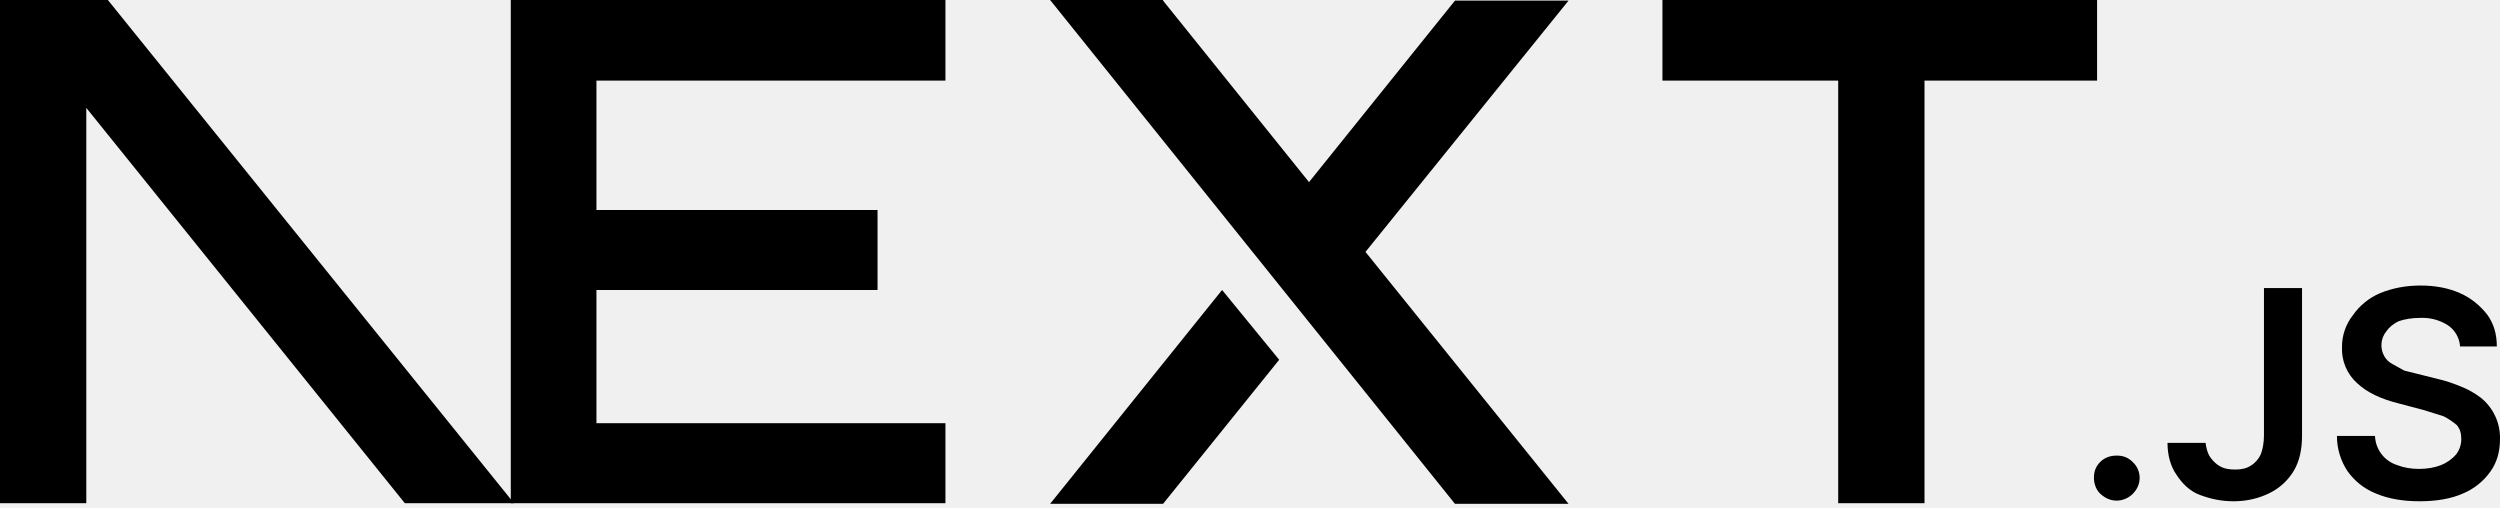
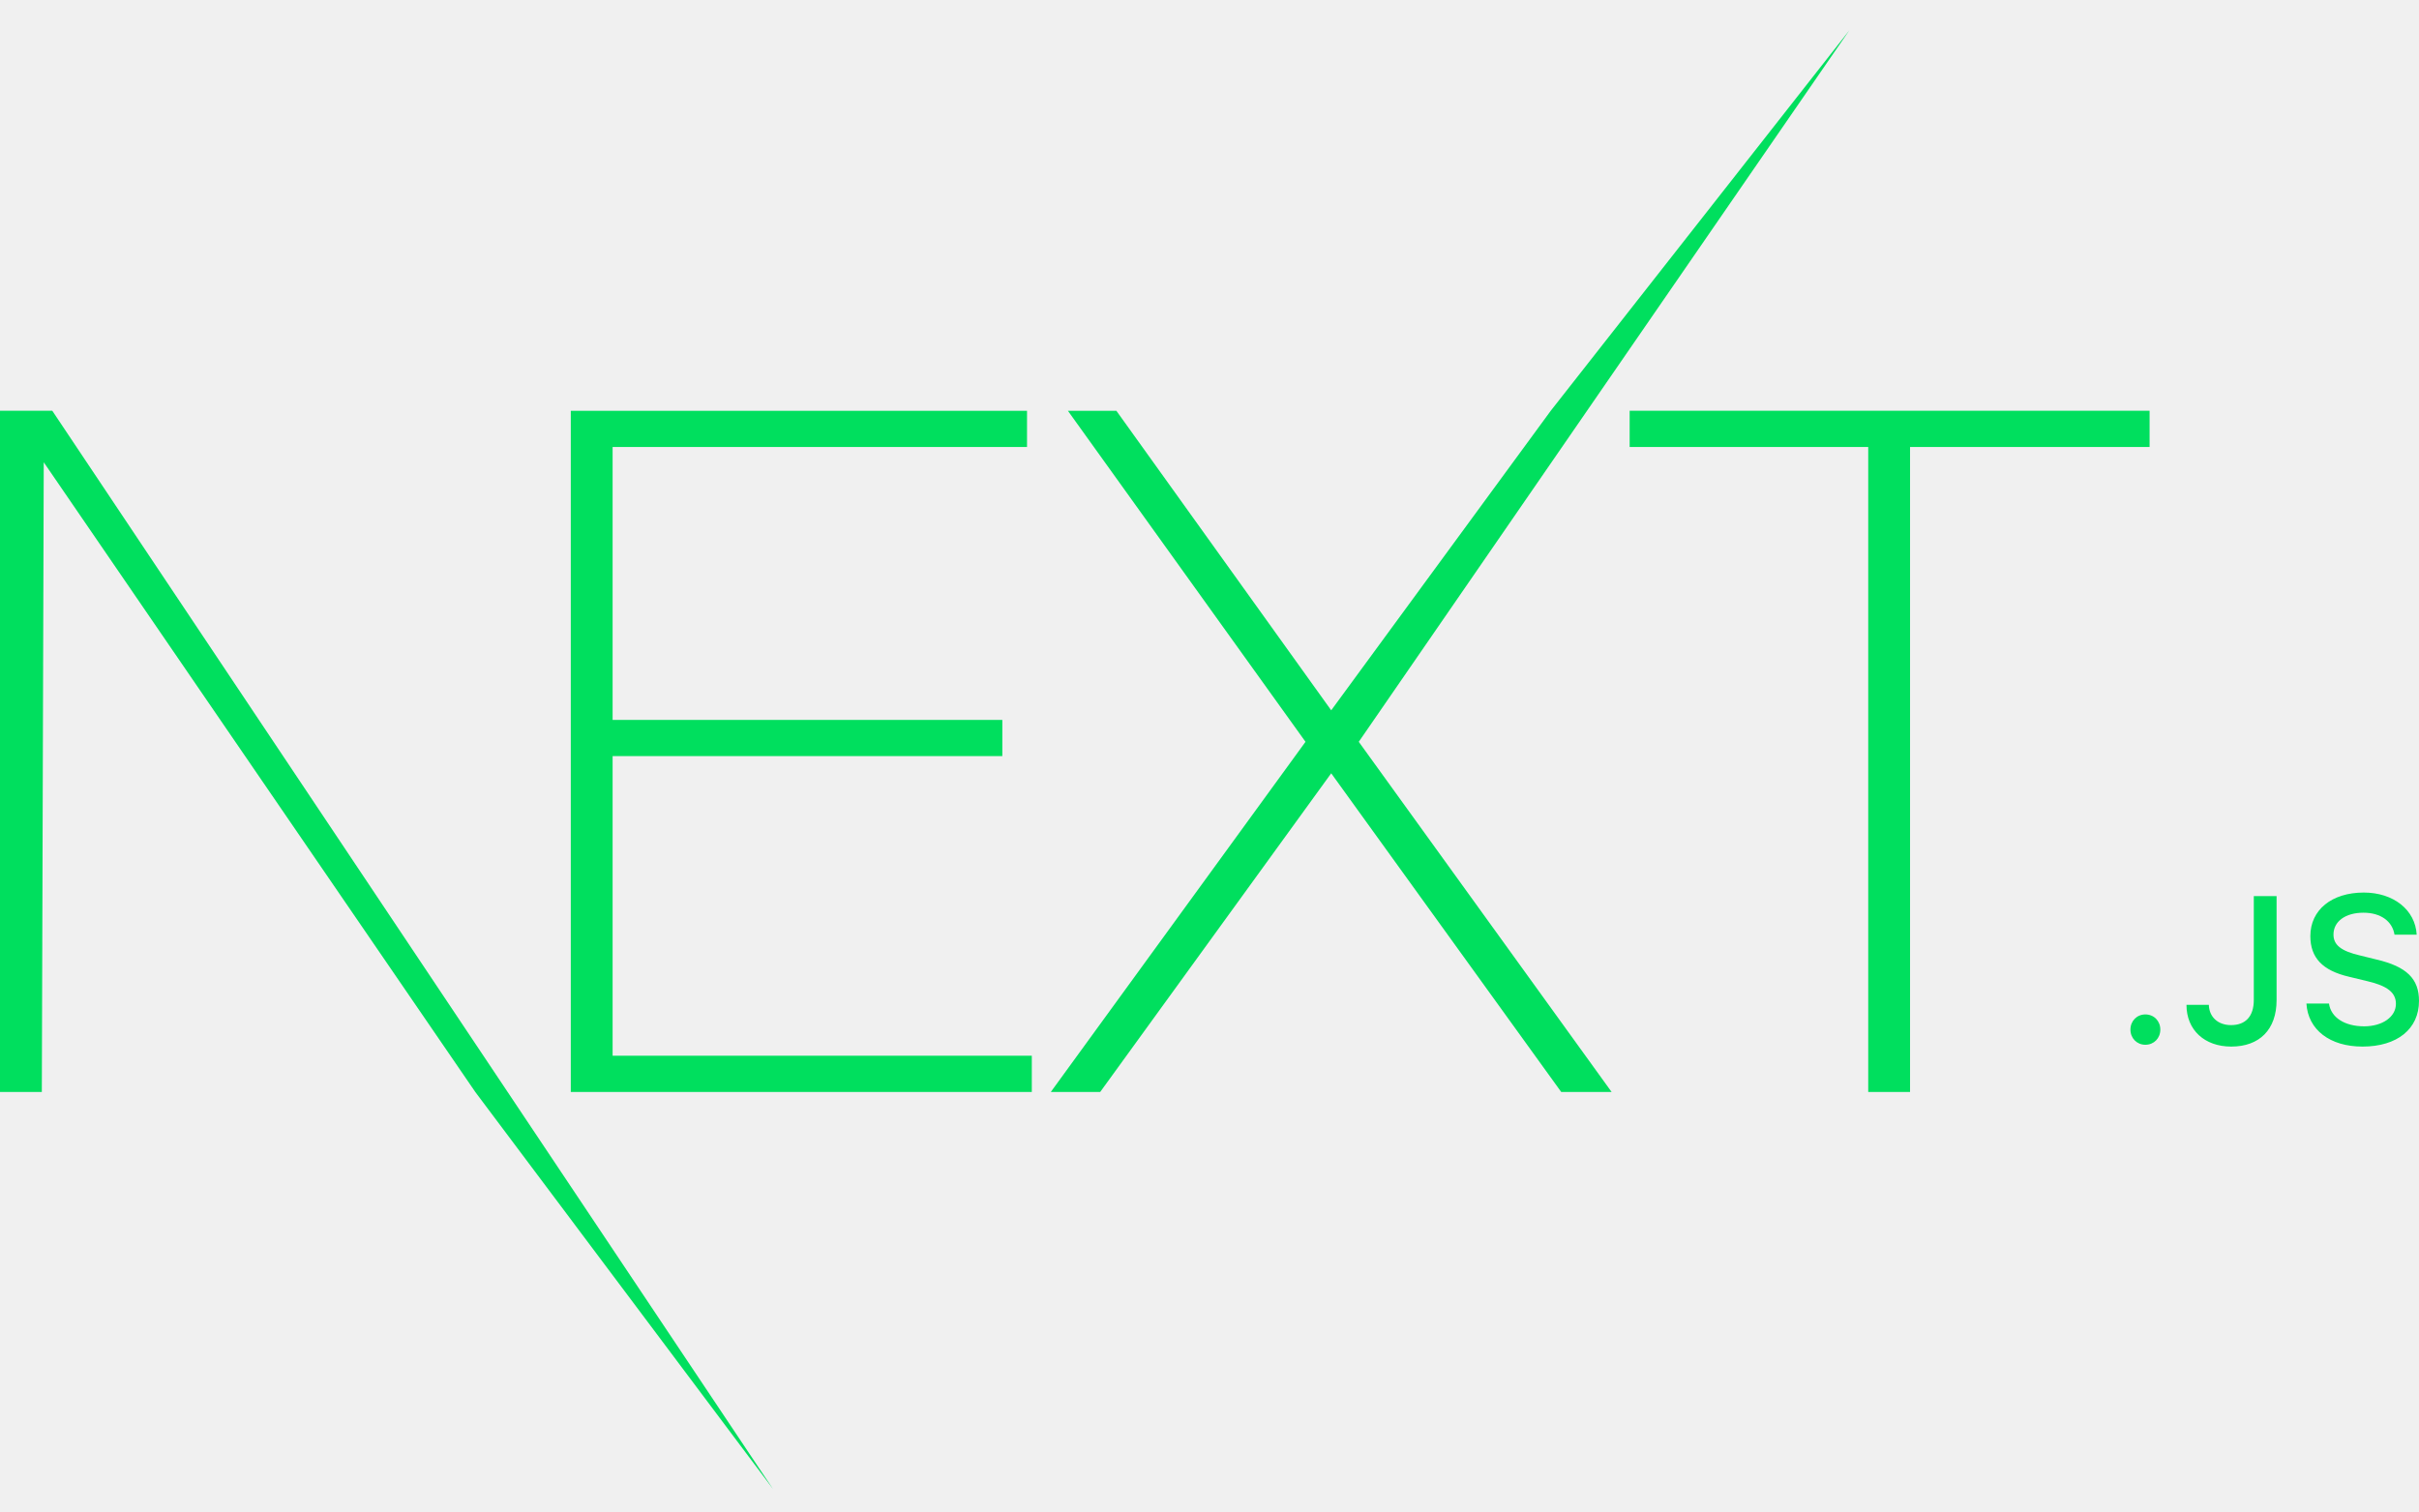
- <svg xmlns="http://www.w3.org/2000/svg" fill="none" viewBox="0 0 394 80">
-   <path fill="#000" d="M262 0h68.5v12.7h-27.2v66.6h-13.6V12.7H262V0ZM149 0v12.7H94v20.4h44.3v12.6H94v21h55v12.6H80.5V0h68.7zm34.3 0h-17.8l63.8 79.4h17.9l-32-39.7 32-39.6h-17.9l-23 28.6-23-28.6zm18.3 56.7-9-11-27.1 33.7h17.8l18.3-22.7z" />
-   <path fill="#000" d="M81 79.3 17 0H0v79.3h13.6V17l50.2 62.3H81Zm252.6-.4c-1 0-1.8-.4-2.5-1s-1.1-1.6-1.1-2.6.3-1.8 1-2.5 1.6-1 2.6-1 1.8.3 2.5 1a3.4 3.4 0 0 1 .6 4.3 3.7 3.7 0 0 1-3 1.8zm23.2-33.5h6v23.3c0 2.1-.4 4-1.3 5.5a9.1 9.1 0 0 1-3.8 3.5c-1.6.8-3.5 1.3-5.7 1.3-2 0-3.7-.4-5.3-1s-2.8-1.8-3.7-3.2c-.9-1.3-1.4-3-1.4-5h6c.1.8.3 1.6.7 2.2s1 1.2 1.6 1.5c.7.4 1.5.5 2.4.5 1 0 1.8-.2 2.4-.6a4 4 0 0 0 1.6-1.8c.3-.8.5-1.8.5-3V45.5zm30.9 9.1a4.4 4.4 0 0 0-2-3.3 7.5 7.5 0 0 0-4.3-1.1c-1.3 0-2.4.2-3.3.5-.9.4-1.6 1-2 1.6a3.5 3.5 0 0 0-.3 4c.3.5.7.9 1.3 1.2l1.8 1 2 .5 3.2.8c1.3.3 2.5.7 3.7 1.2a13 13 0 0 1 3.2 1.8 8.1 8.1 0 0 1 3 6.5c0 2-.5 3.7-1.5 5.1a10 10 0 0 1-4.4 3.5c-1.8.8-4.1 1.2-6.8 1.2-2.6 0-4.9-.4-6.8-1.2-2-.8-3.4-2-4.5-3.5a10 10 0 0 1-1.7-5.6h6a5 5 0 0 0 3.5 4.6c1 .4 2.2.6 3.4.6 1.3 0 2.5-.2 3.5-.6 1-.4 1.8-1 2.4-1.7a4 4 0 0 0 .8-2.4c0-.9-.2-1.6-.7-2.2a11 11 0 0 0-2.1-1.4l-3.2-1-3.8-1c-2.8-.7-5-1.7-6.6-3.2a7.2 7.2 0 0 1-2.4-5.7 8 8 0 0 1 1.7-5 10 10 0 0 1 4.3-3.5c2-.8 4-1.2 6.4-1.2 2.3 0 4.4.4 6.2 1.2 1.8.8 3.2 2 4.3 3.4 1 1.4 1.5 3 1.5 5h-5.8z" />
+ <svg xmlns="http://www.w3.org/2000/svg" width="48" height="30" viewBox="0 0 48 30" fill="none">
+   <g clip-path="url(#clip0_92433_809)">
+     <path d="M11.326 8.153H20.379V8.872H12.156V14.288H19.889V15.007H12.156V20.953H20.474V21.673H11.326V8.153ZM21.19 8.153H22.152L26.415 14.098L30.772 8.152L36.698 0.6L26.962 14.723L31.979 21.673H30.979L26.415 15.348L21.831 21.673H20.851L25.905 14.723L21.19 8.153H21.19ZM32.337 8.872V8.152H42.654V8.872H37.901V21.673H37.071V8.872H32.337ZM0 8.152H1.037L15.342 29.558L9.431 21.673L0.868 9.175L0.83 21.673H0V8.152ZM42.57 20.736C42.401 20.736 42.274 20.605 42.274 20.435C42.274 20.265 42.401 20.134 42.57 20.134C42.742 20.134 42.867 20.265 42.867 20.435C42.867 20.605 42.742 20.736 42.57 20.736ZM43.386 19.944H43.83C43.836 20.184 44.011 20.346 44.27 20.346C44.559 20.346 44.722 20.172 44.722 19.847V17.785H45.174V19.849C45.174 20.435 44.835 20.772 44.274 20.772C43.747 20.772 43.386 20.445 43.386 19.944V19.944ZM45.766 19.918H46.214C46.252 20.194 46.523 20.37 46.912 20.37C47.275 20.37 47.542 20.182 47.542 19.924C47.542 19.701 47.372 19.568 46.987 19.477L46.611 19.386C46.084 19.263 45.844 19.008 45.844 18.579C45.844 18.06 46.268 17.715 46.904 17.715C47.495 17.715 47.927 18.06 47.954 18.551H47.514C47.471 18.282 47.237 18.115 46.898 18.115C46.541 18.115 46.303 18.287 46.303 18.549C46.303 18.757 46.456 18.877 46.835 18.965L47.156 19.044C47.754 19.184 48 19.426 48 19.865C48 20.423 47.568 20.772 46.878 20.772C46.232 20.772 45.798 20.439 45.766 19.917V19.918Z" fill="#00DF5E" />
+   </g>
+   <defs>
+     <clipPath id="clip0_92433_809">
+       <rect width="48" height="28.969" fill="white" transform="translate(0 0.599976)" />
+     </clipPath>
+   </defs>
</svg>
